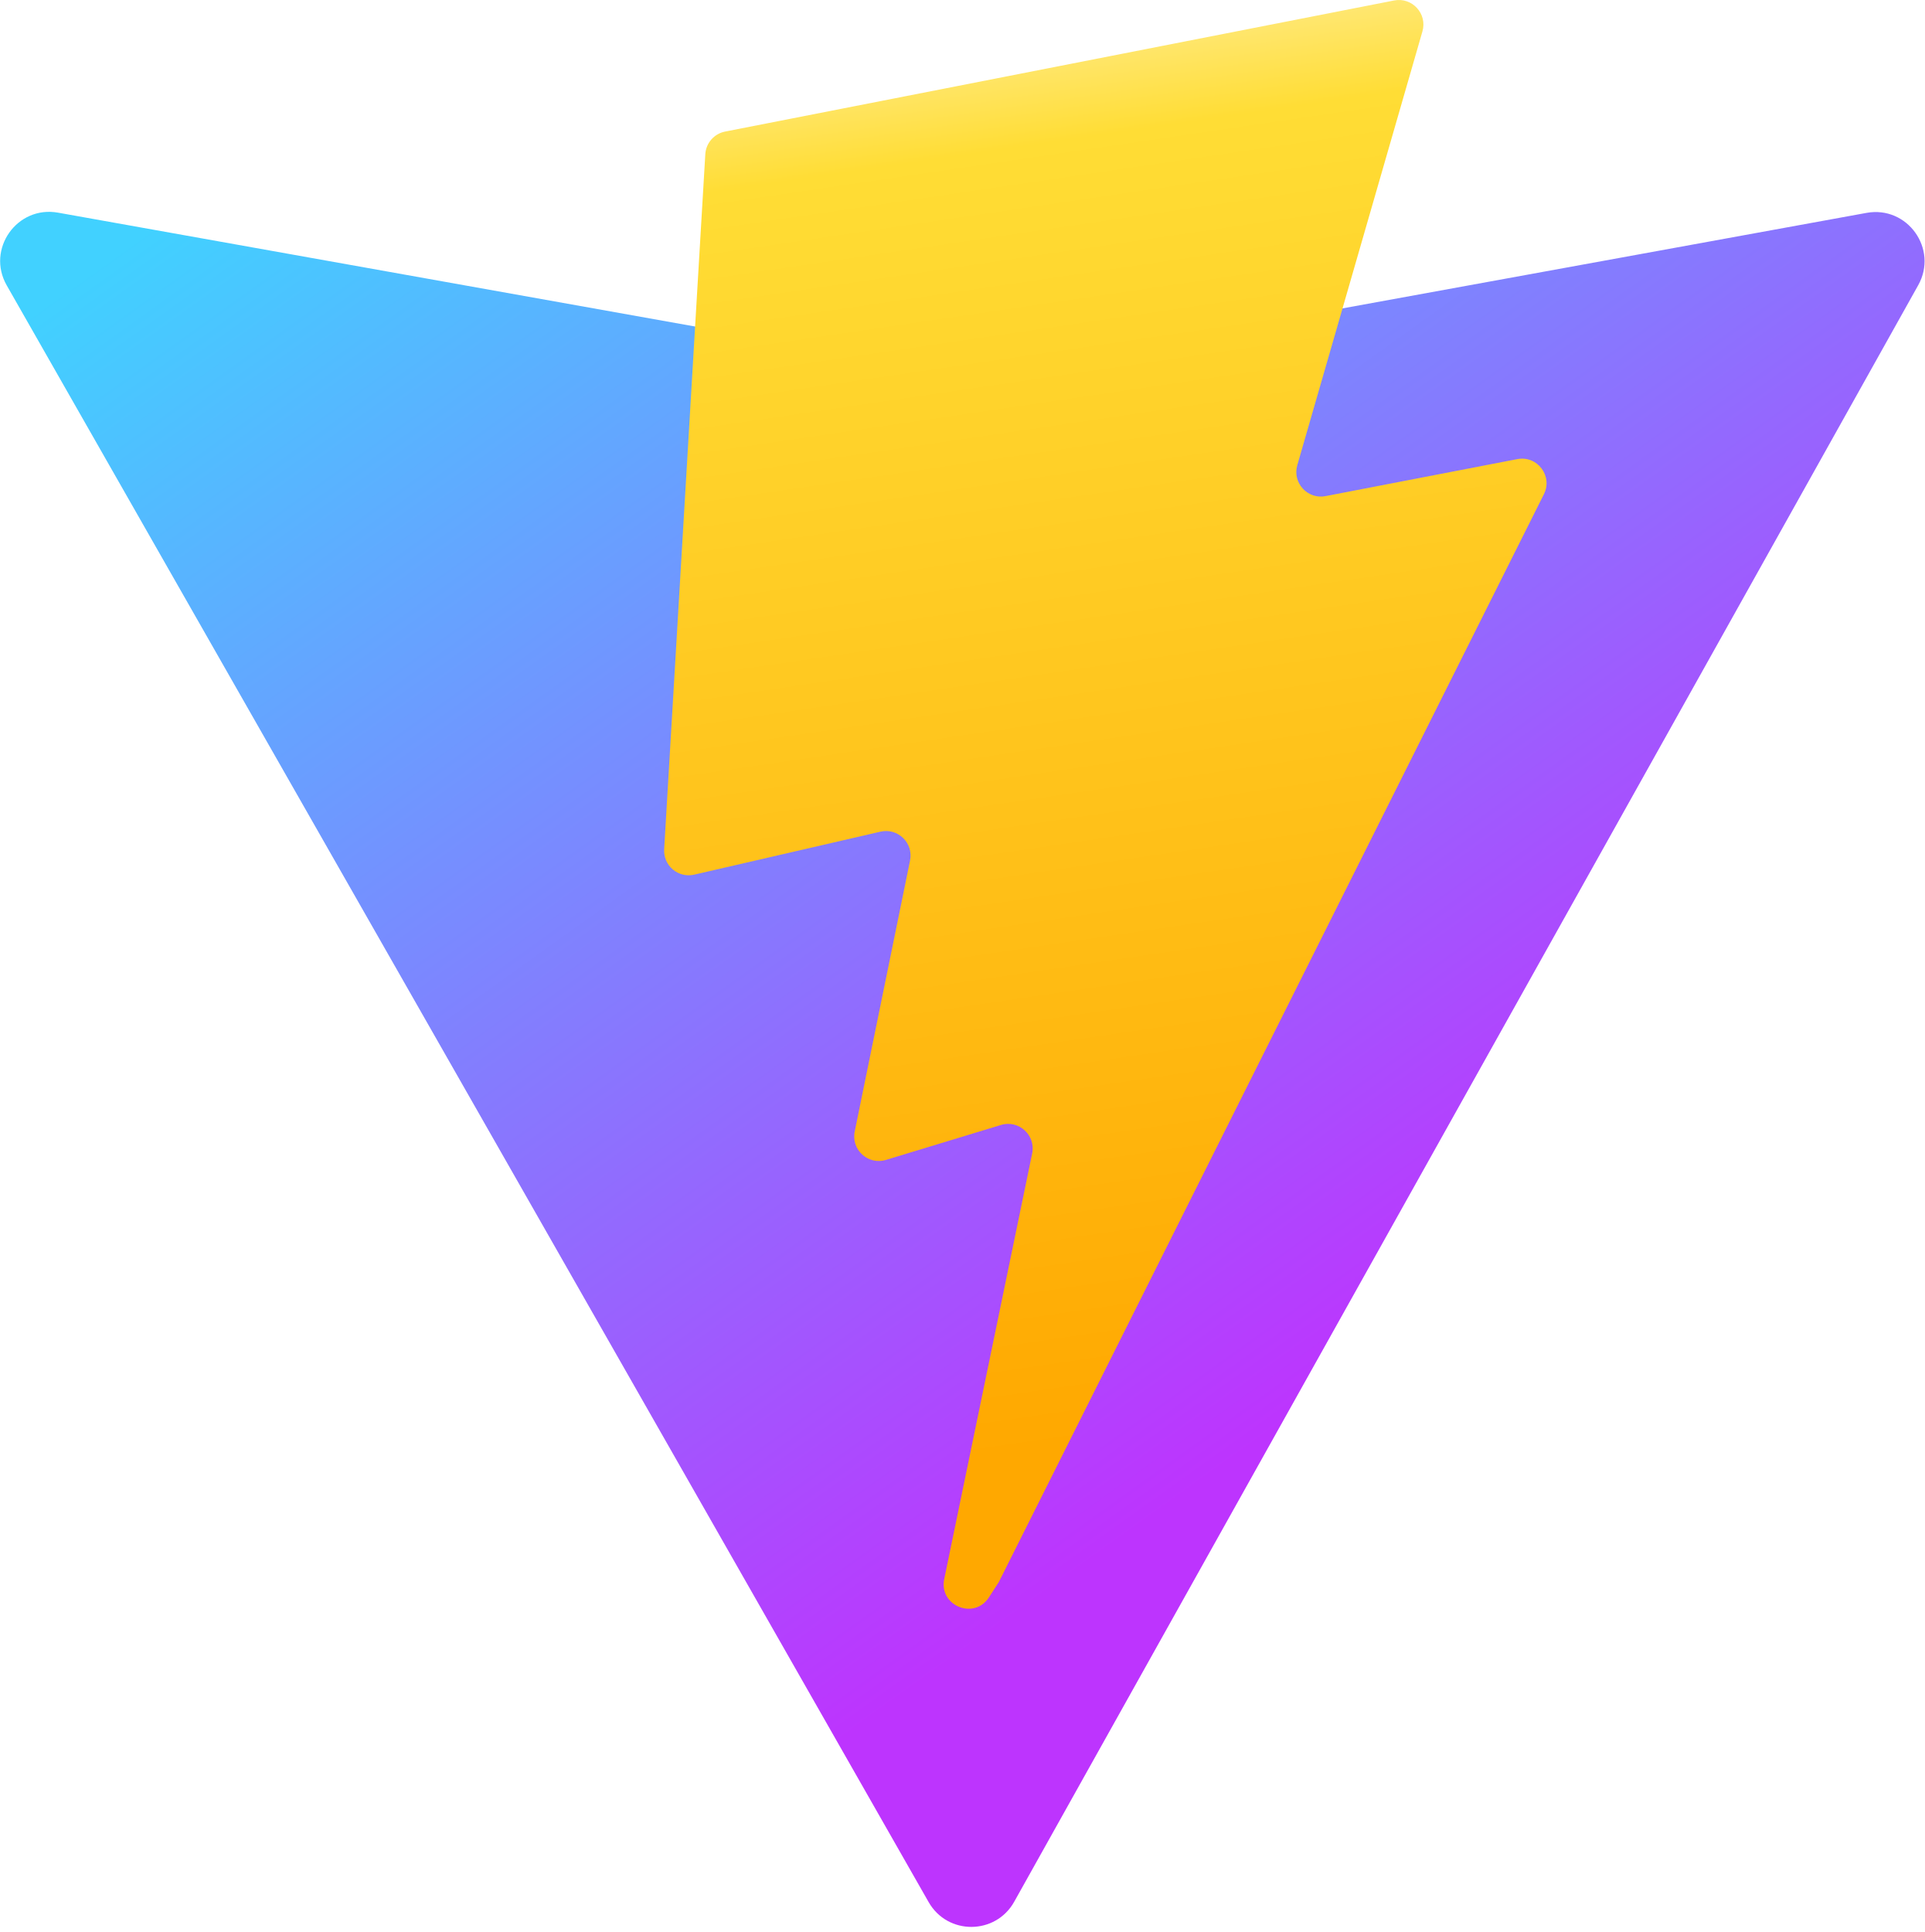
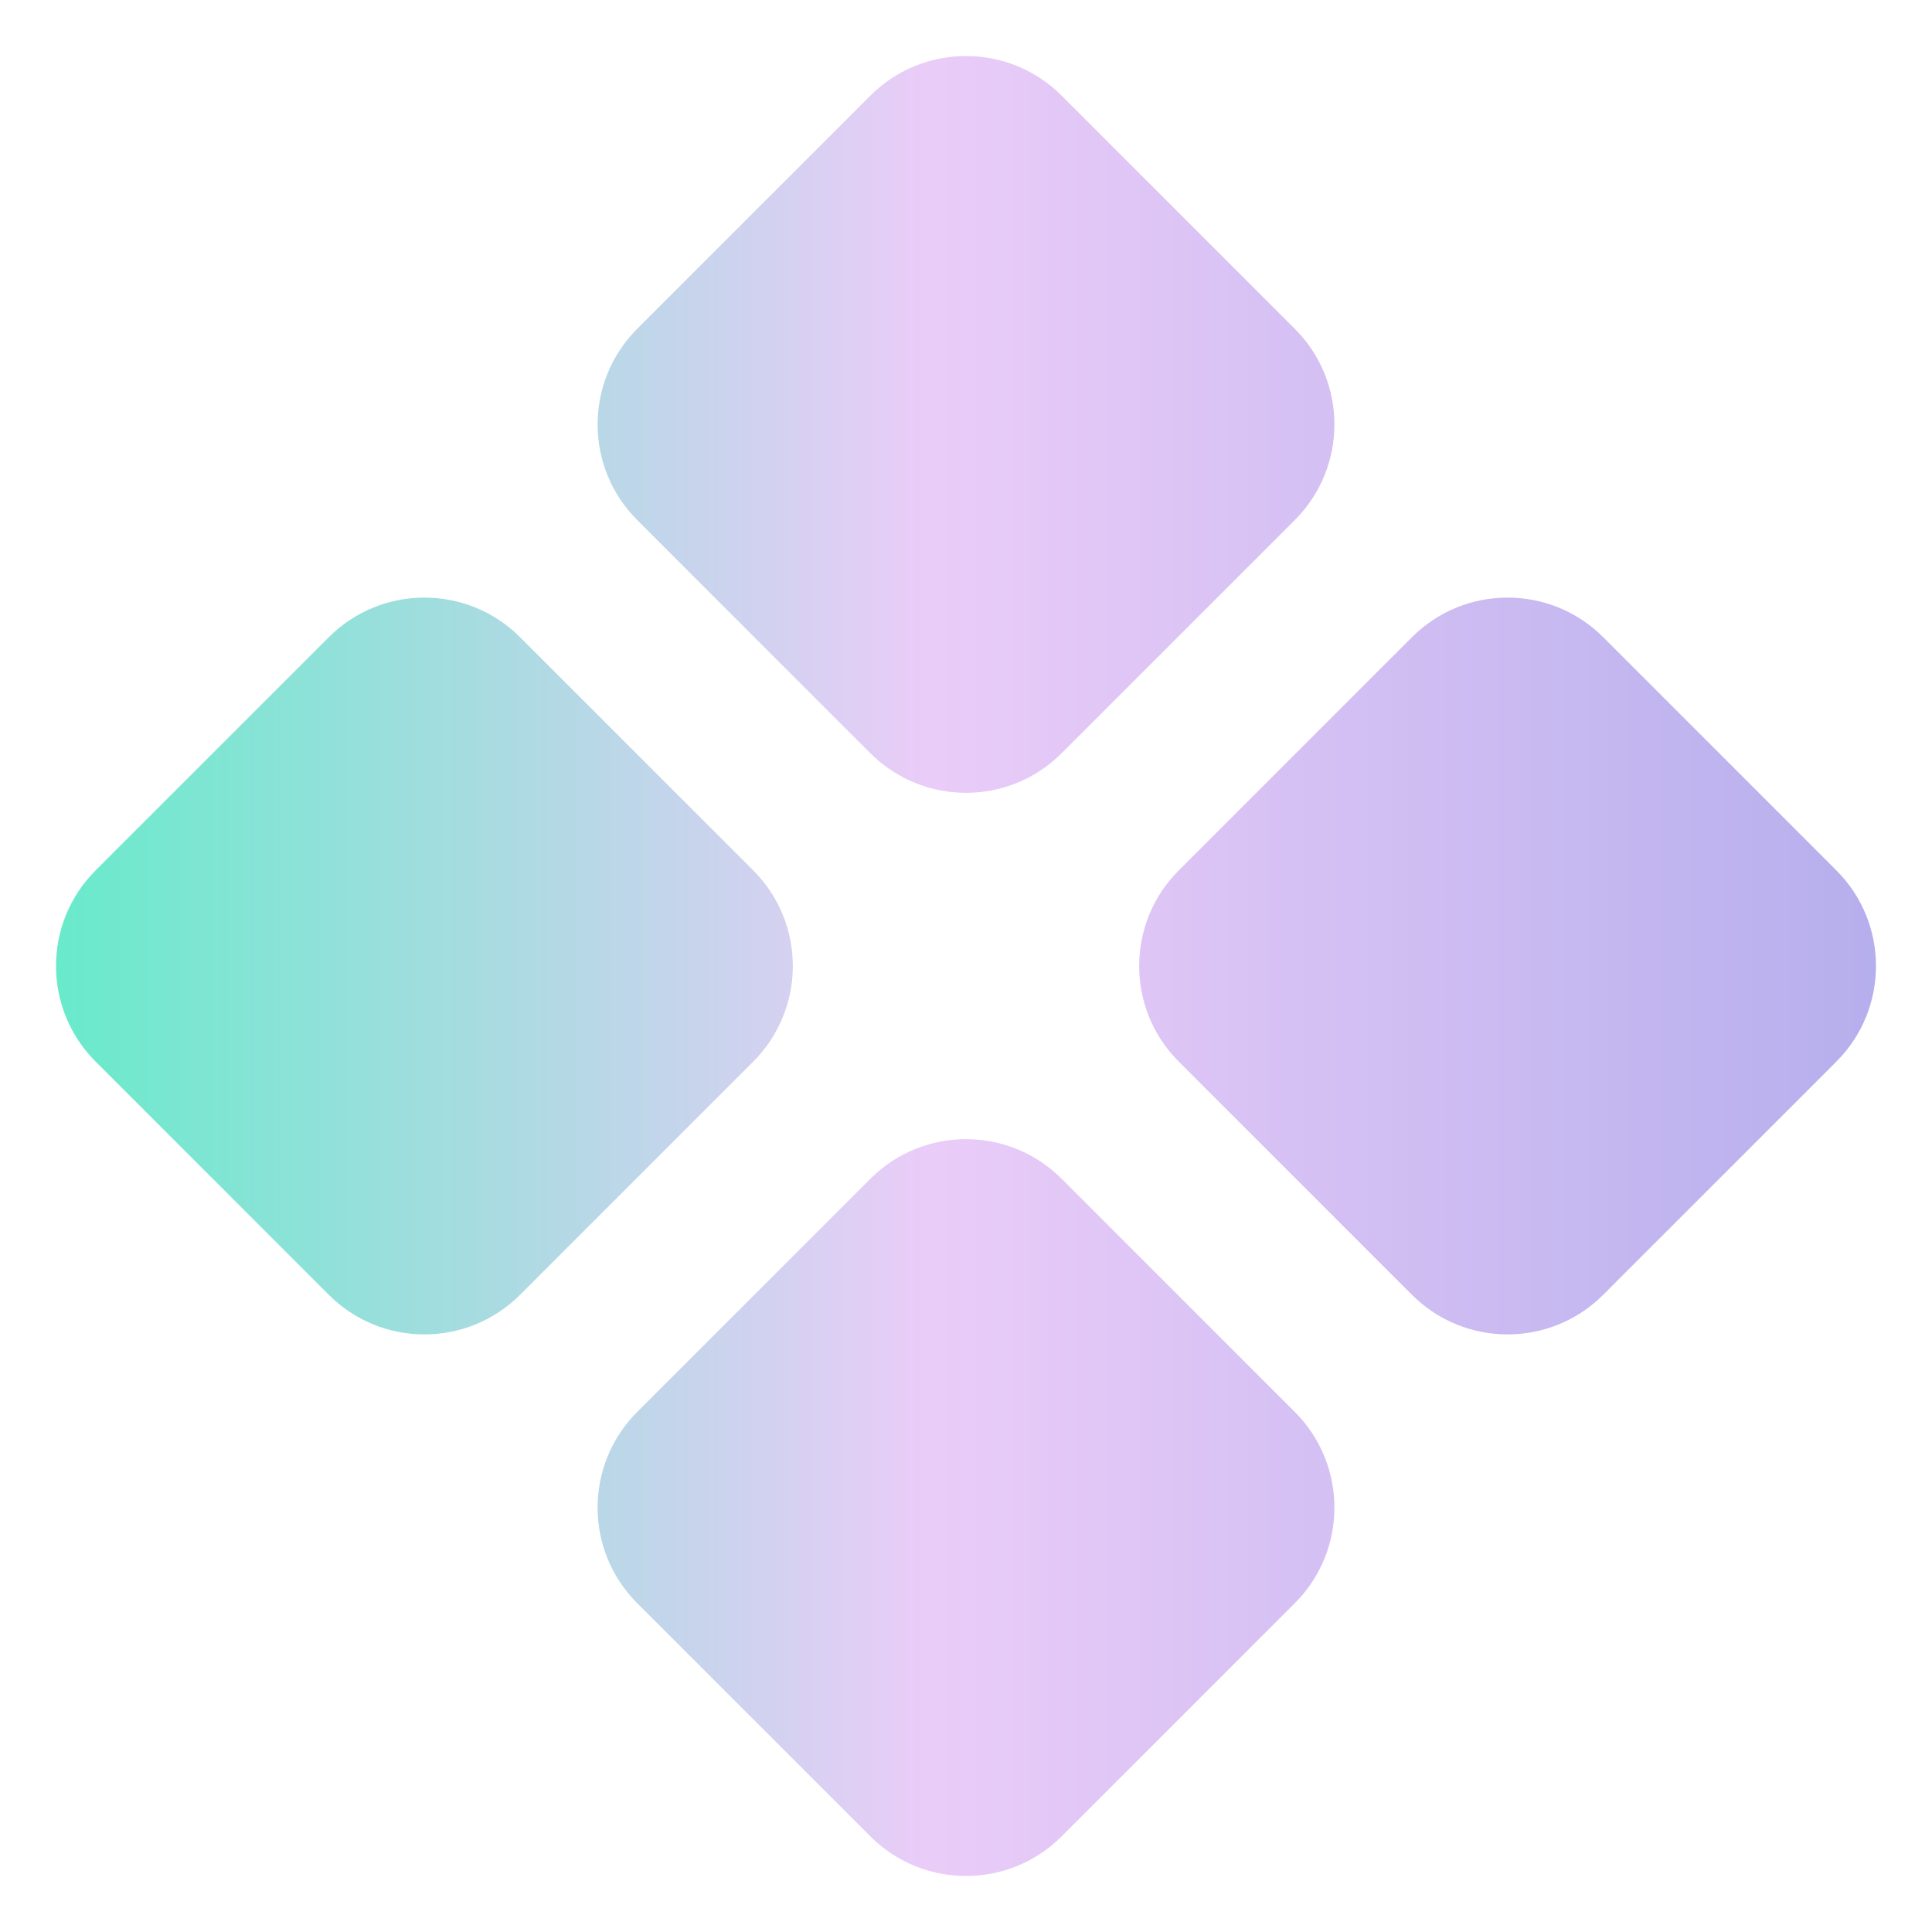
- <svg xmlns="http://www.w3.org/2000/svg" aria-hidden="true" role="img" class="iconify iconify--logos" width="31.88" height="32" preserveAspectRatio="xMidYMid meet" viewBox="0 0 256 257">
+ <svg xmlns="http://www.w3.org/2000/svg" width="200" height="200" fill="none" viewBox="0 0 200 200" version="1.1">
+   <path fill="url(&quot;#SvgjsLinearGradient1472&quot;)" d="M165.963 134.037c-5.467 5.467-14.332 5.467-19.799 0l-24.137-24.138c-5.468-5.467-5.468-14.331 0-19.799l24.137-24.137c5.467-5.467 14.332-5.467 19.799 0L190.101 90.1c5.467 5.468 5.467 14.332 0 19.799l-24.138 24.138Zm-112.127 0c-5.467 5.467-14.332 5.467-19.8 0L9.9 109.899c-5.468-5.467-5.468-14.331 0-19.799l24.137-24.137c5.467-5.467 14.332-5.467 19.799 0L77.973 90.1c5.468 5.468 5.468 14.332 0 19.799l-24.137 24.138ZM109.9 190.1c-5.468 5.468-14.332 5.468-19.8 0l-24.137-24.137c-5.467-5.467-5.467-14.332 0-19.799l24.138-24.137c5.467-5.468 14.331-5.468 19.799 0l24.137 24.137c5.467 5.467 5.467 14.332 0 19.799L109.9 190.1Zm0-112.127c-5.468 5.468-14.332 5.468-19.8 0L65.963 53.836c-5.467-5.468-5.467-14.332 0-19.8L90.101 9.9c5.467-5.467 14.331-5.467 19.799 0l24.137 24.138c5.467 5.467 5.467 14.331 0 19.799L109.9 77.973Z" />
  <defs>
-     <linearGradient id="IconifyId1813088fe1fbc01fb466" x1="-.828%" x2="57.636%" y1="7.652%" y2="78.411%">
-       <stop offset="0%" stop-color="#41D1FF" />
-       <stop offset="100%" stop-color="#BD34FE" />
-     </linearGradient>
-     <linearGradient id="IconifyId1813088fe1fbc01fb467" x1="43.376%" x2="50.316%" y1="2.242%" y2="89.03%">
-       <stop offset="0%" stop-color="#FFEA83" />
-       <stop offset="8.333%" stop-color="#FFDD35" />
-       <stop offset="100%" stop-color="#FFA800" />
+     <linearGradient gradientTransform="rotate(0 0.5 0.5)" id="SvgjsLinearGradient1472">
+       <stop stop-opacity=" 1" stop-color="rgba(105, 234, 203)" offset="0" />
+       <stop stop-opacity=" 1" stop-color="rgba(234, 204, 248)" offset="0.48" />
+       <stop stop-opacity=" 1" stop-color="rgba(182, 175, 237)" offset="1" />
    </linearGradient>
  </defs>
-   <path fill="url(#IconifyId1813088fe1fbc01fb466)" d="M255.153 37.938L134.897 252.976c-2.483 4.44-8.862 4.466-11.382.048L.875 37.958c-2.746-4.814 1.371-10.646 6.827-9.67l120.385 21.517a6.537 6.537 0 0 0 2.322-.004l117.867-21.483c5.438-.991 9.574 4.796 6.877 9.62Z" />
-   <path fill="url(#IconifyId1813088fe1fbc01fb467)" d="M185.432.063L96.44 17.501a3.268 3.268 0 0 0-2.634 3.014l-5.474 92.456a3.268 3.268 0 0 0 3.997 3.378l24.777-5.718c2.318-.535 4.413 1.507 3.936 3.838l-7.361 36.047c-.495 2.426 1.782 4.5 4.151 3.78l15.304-4.649c2.372-.72 4.652 1.36 4.15 3.788l-11.698 56.621c-.732 3.542 3.979 5.473 5.943 2.437l1.313-2.028l72.516-144.72c1.215-2.423-.88-5.186-3.54-4.672l-25.505 4.922c-2.396.462-4.435-1.77-3.759-4.114l16.646-57.705c.677-2.35-1.37-4.583-3.769-4.113Z" />
</svg>
